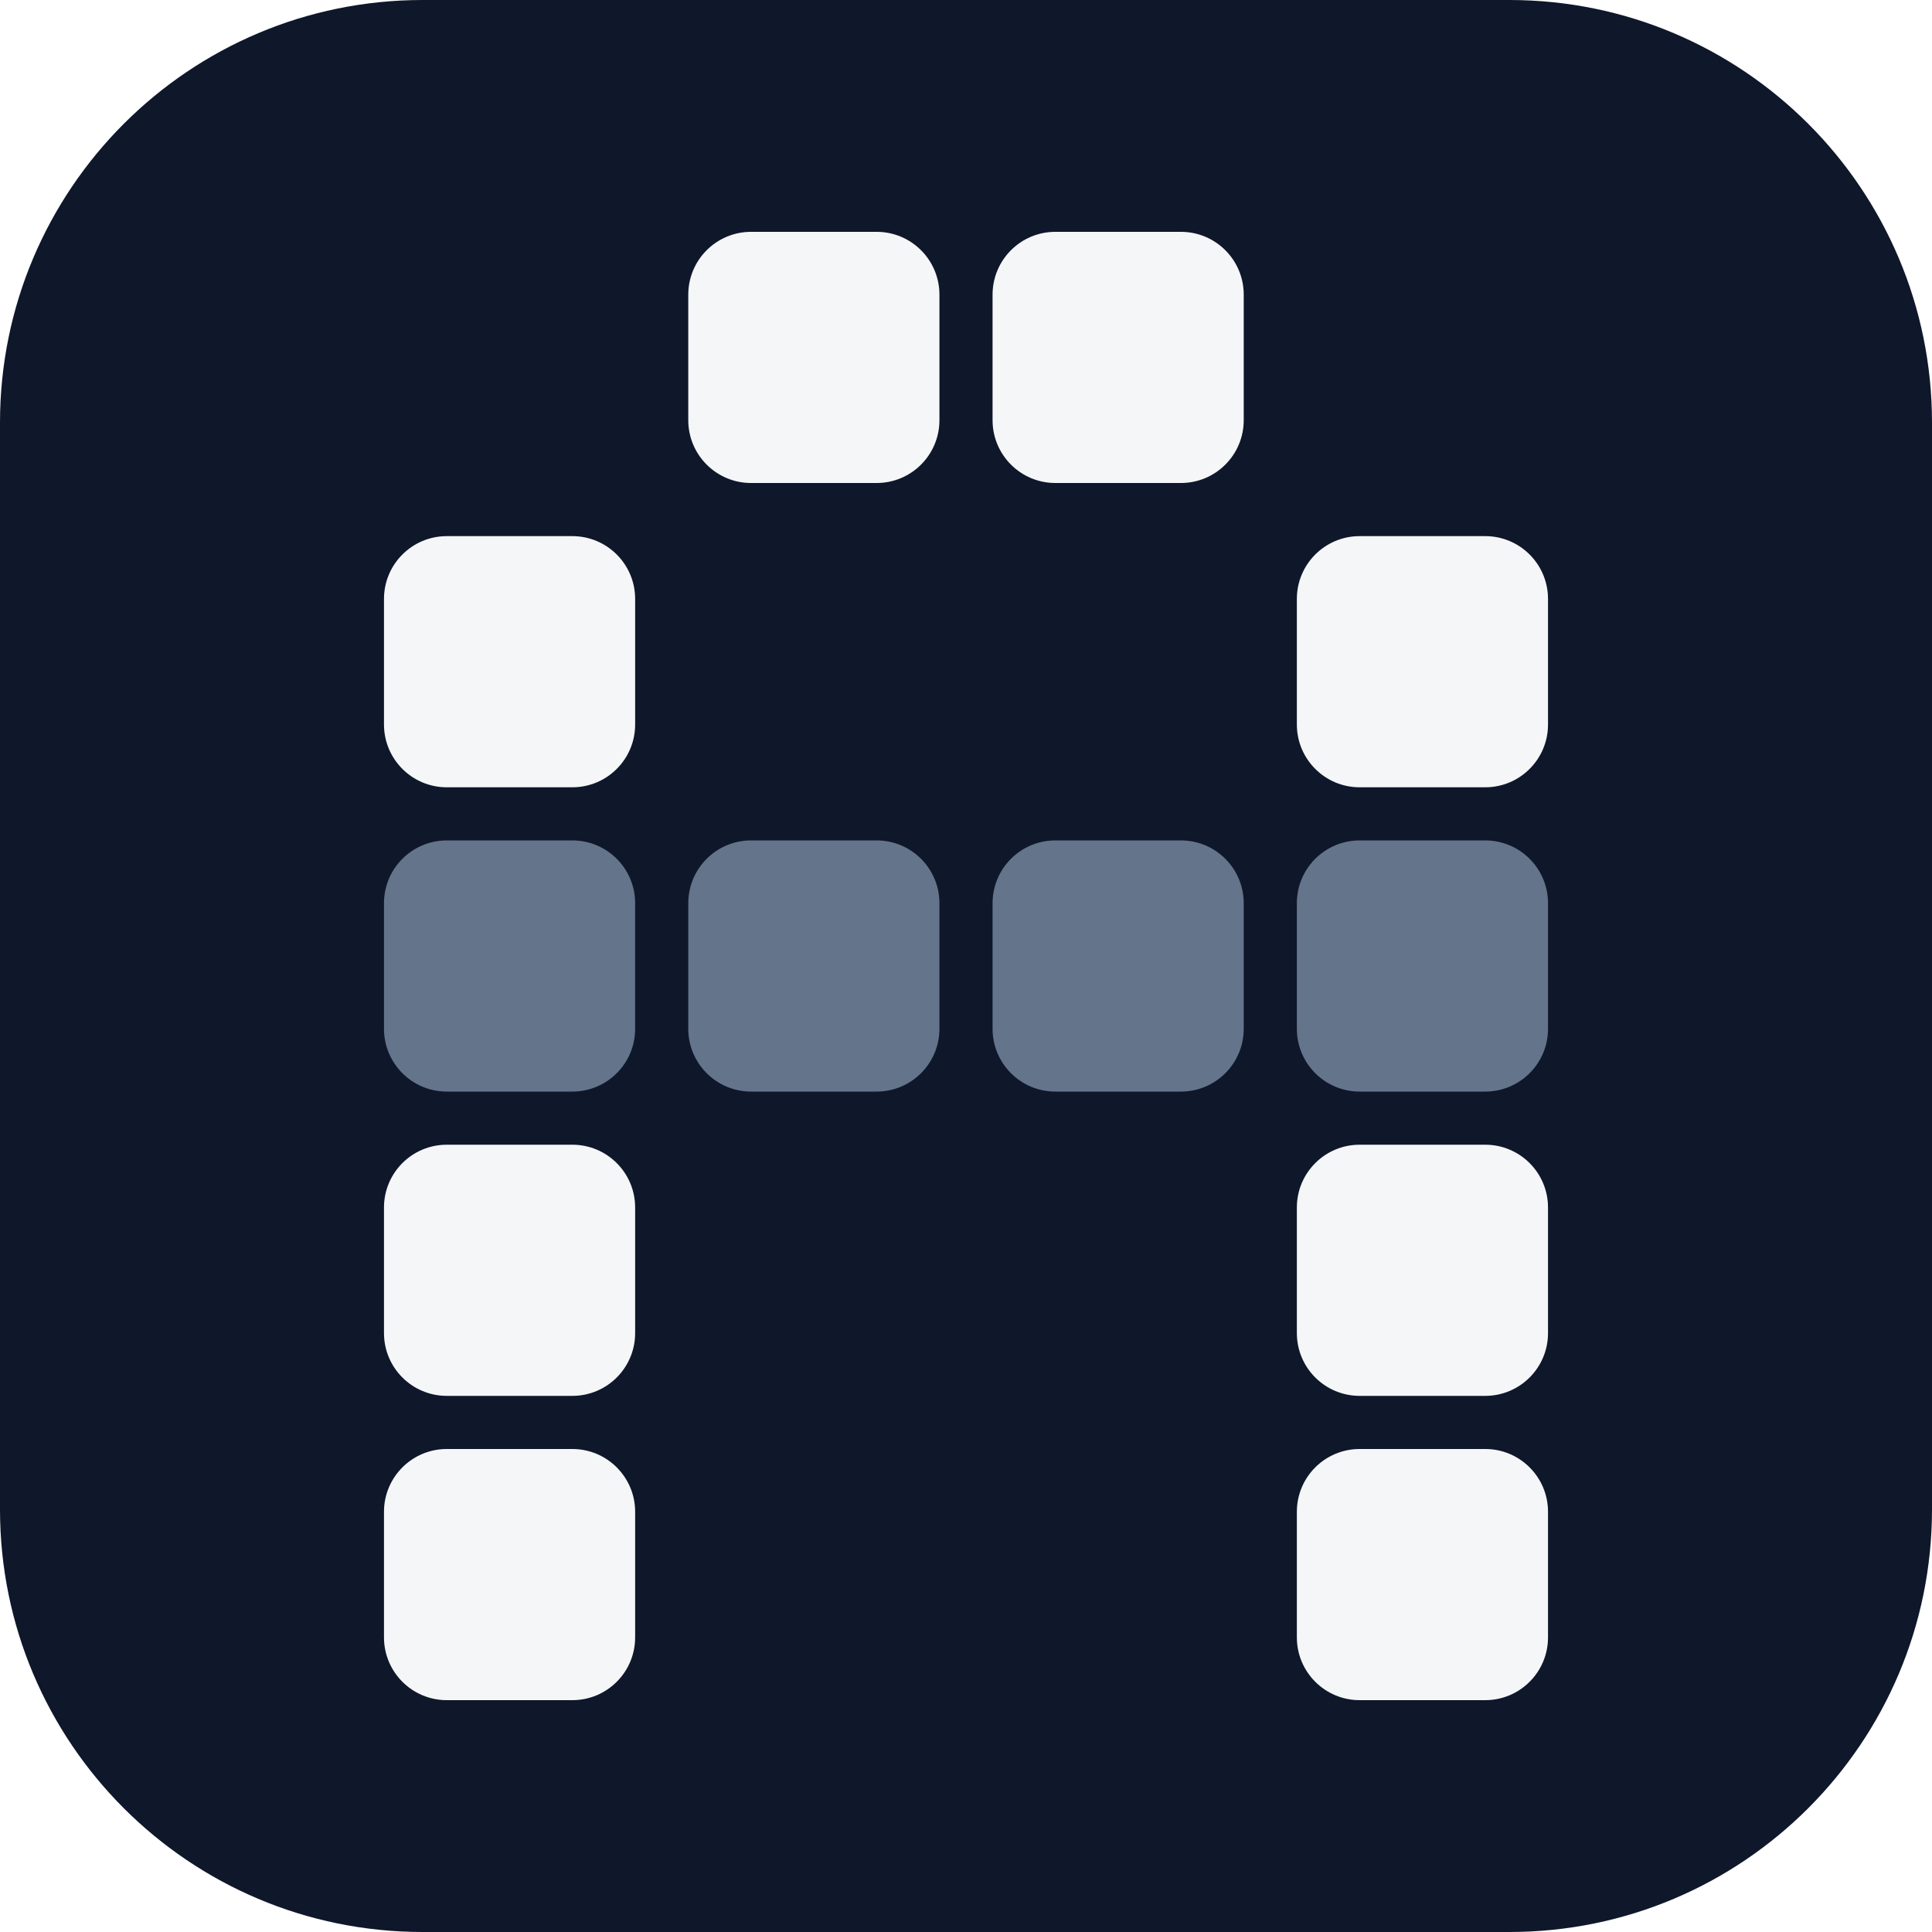
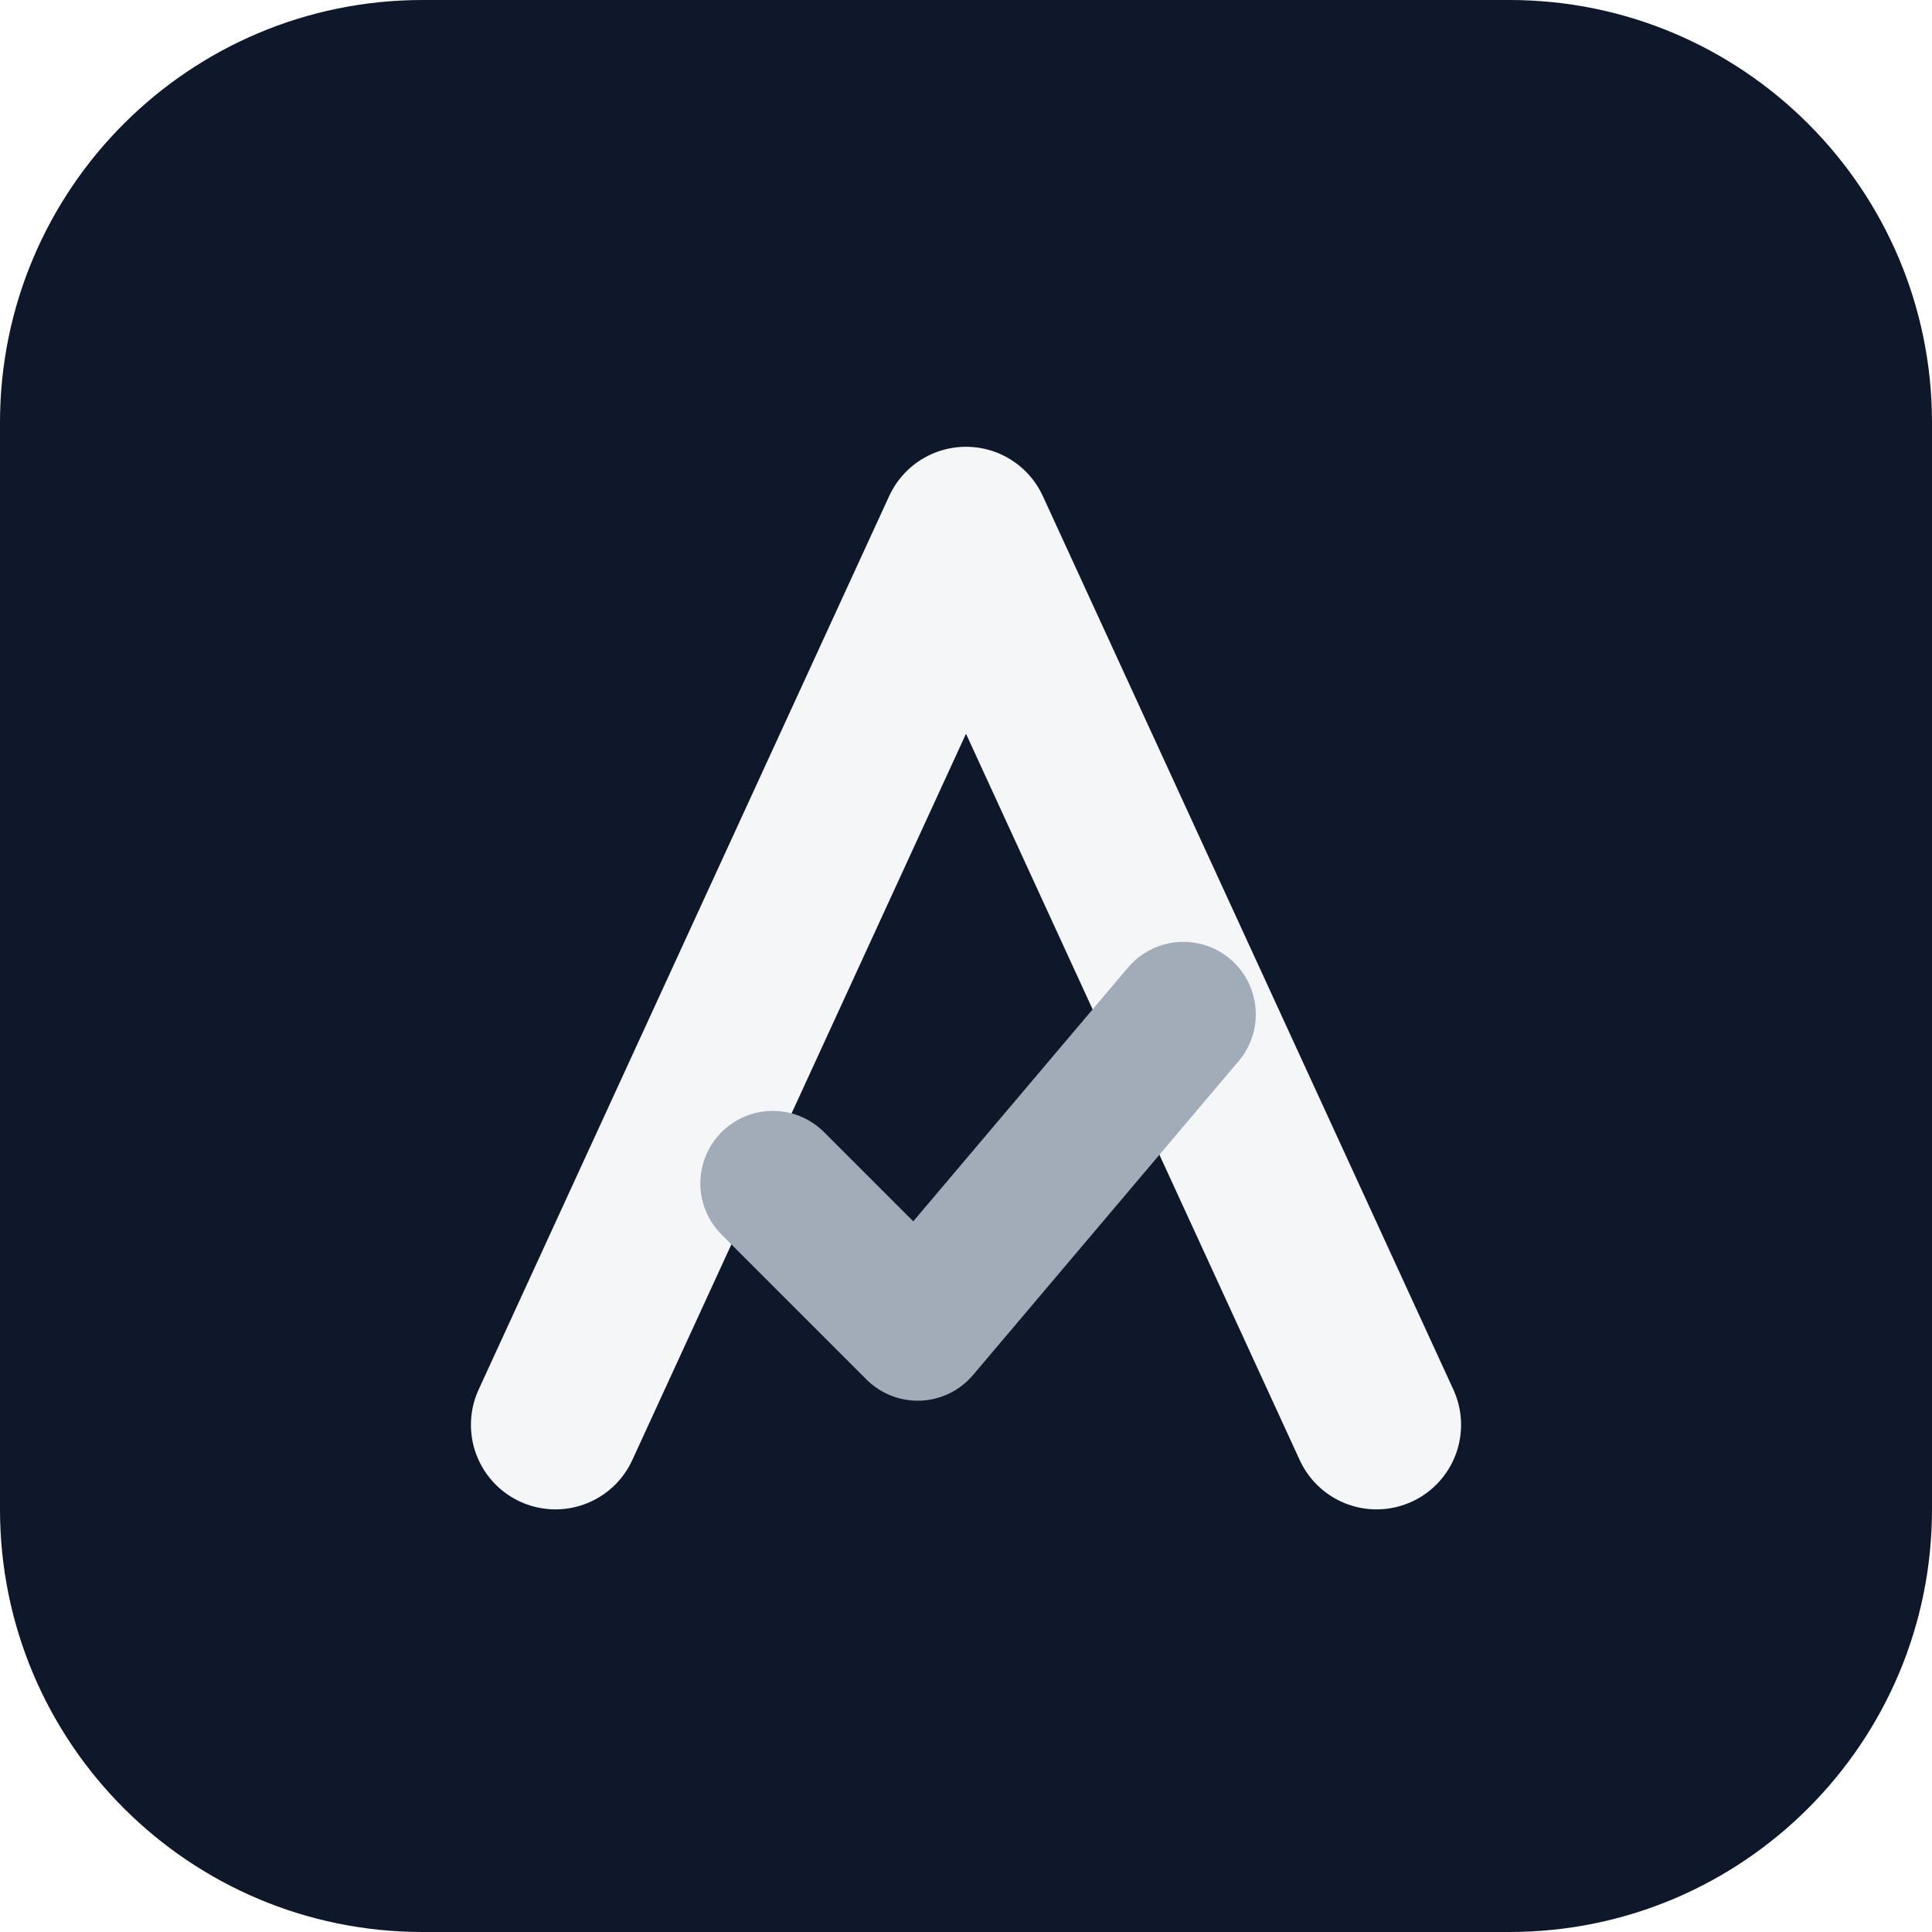
<svg xmlns="http://www.w3.org/2000/svg" viewBox="0 0 64 64">
  <rect width="64" height="64" rx="14" fill="#0f172a" />
  <g transform="translate(32 32) scale(.8) translate(-32 -32)">
-     <rect x="20.50" y="1.60" width="10.4" height="10.4" rx="2.6" fill="#f4f6f8" />
-     <rect x="33.10" y="1.60" width="10.4" height="10.4" rx="2.6" fill="#f4f6f8" />
-     <rect x="7.90" y="14.20" width="10.4" height="10.4" rx="2.6" fill="#f4f6f8" />
-     <rect x="45.70" y="14.20" width="10.4" height="10.4" rx="2.6" fill="#f4f6f8" />
-     <rect x="7.90" y="26.80" width="10.4" height="10.4" rx="2.6" fill="#64748b" />
-     <rect x="20.50" y="26.80" width="10.4" height="10.4" rx="2.6" fill="#64748b" />
-     <rect x="33.10" y="26.80" width="10.4" height="10.4" rx="2.6" fill="#64748b" />
-     <rect x="45.70" y="26.80" width="10.4" height="10.4" rx="2.6" fill="#64748b" />
-     <rect x="7.90" y="39.40" width="10.4" height="10.4" rx="2.6" fill="#f4f6f8" />
-     <rect x="45.70" y="39.40" width="10.4" height="10.4" rx="2.6" fill="#f4f6f8" />
-     <rect x="7.90" y="52.00" width="10.4" height="10.4" rx="2.6" fill="#f4f6f8" />
-     <rect x="45.70" y="52.00" width="10.4" height="10.4" rx="2.6" fill="#f4f6f8" />
+     <path d="M15 51 L32 14 L49 51" fill="none" stroke="#f4f6f8" stroke-width="7" stroke-linecap="round" stroke-linejoin="round" />
+     <path d="M24 41 L30 47 L41 34" fill="none" stroke="#a2acb9" stroke-width="6" stroke-linecap="round" stroke-linejoin="round" />
  </g>
</svg>
